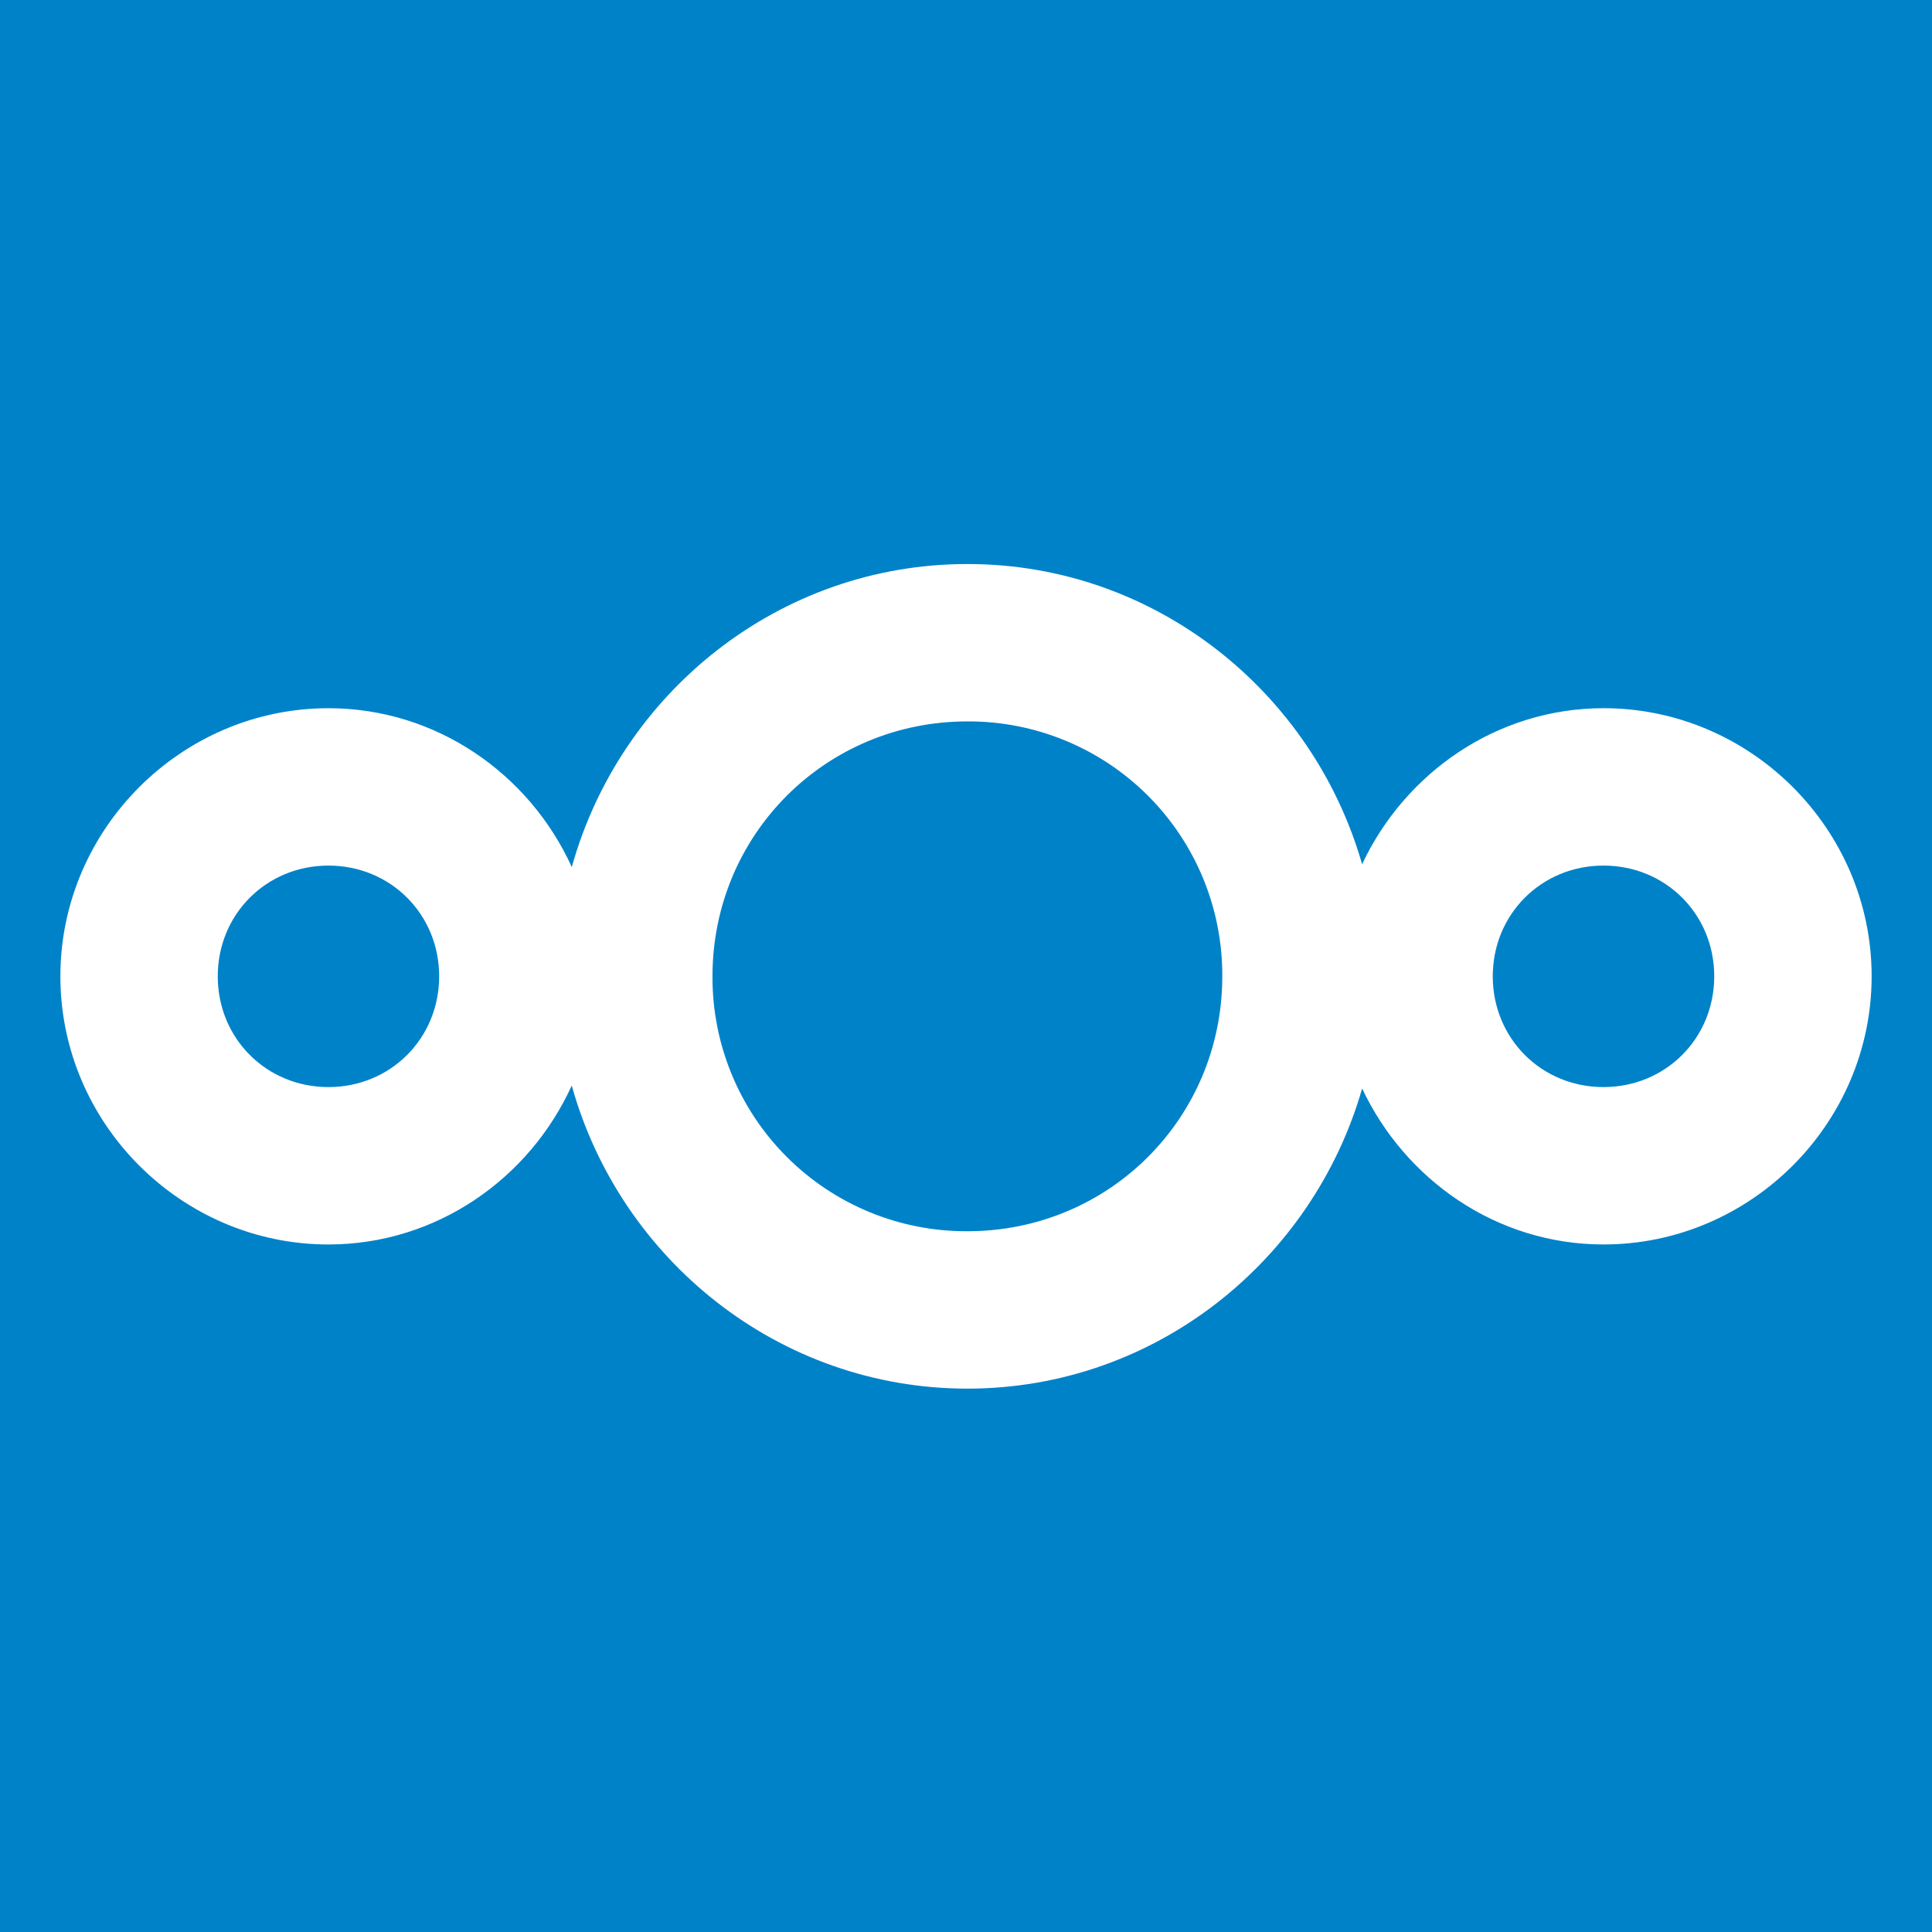
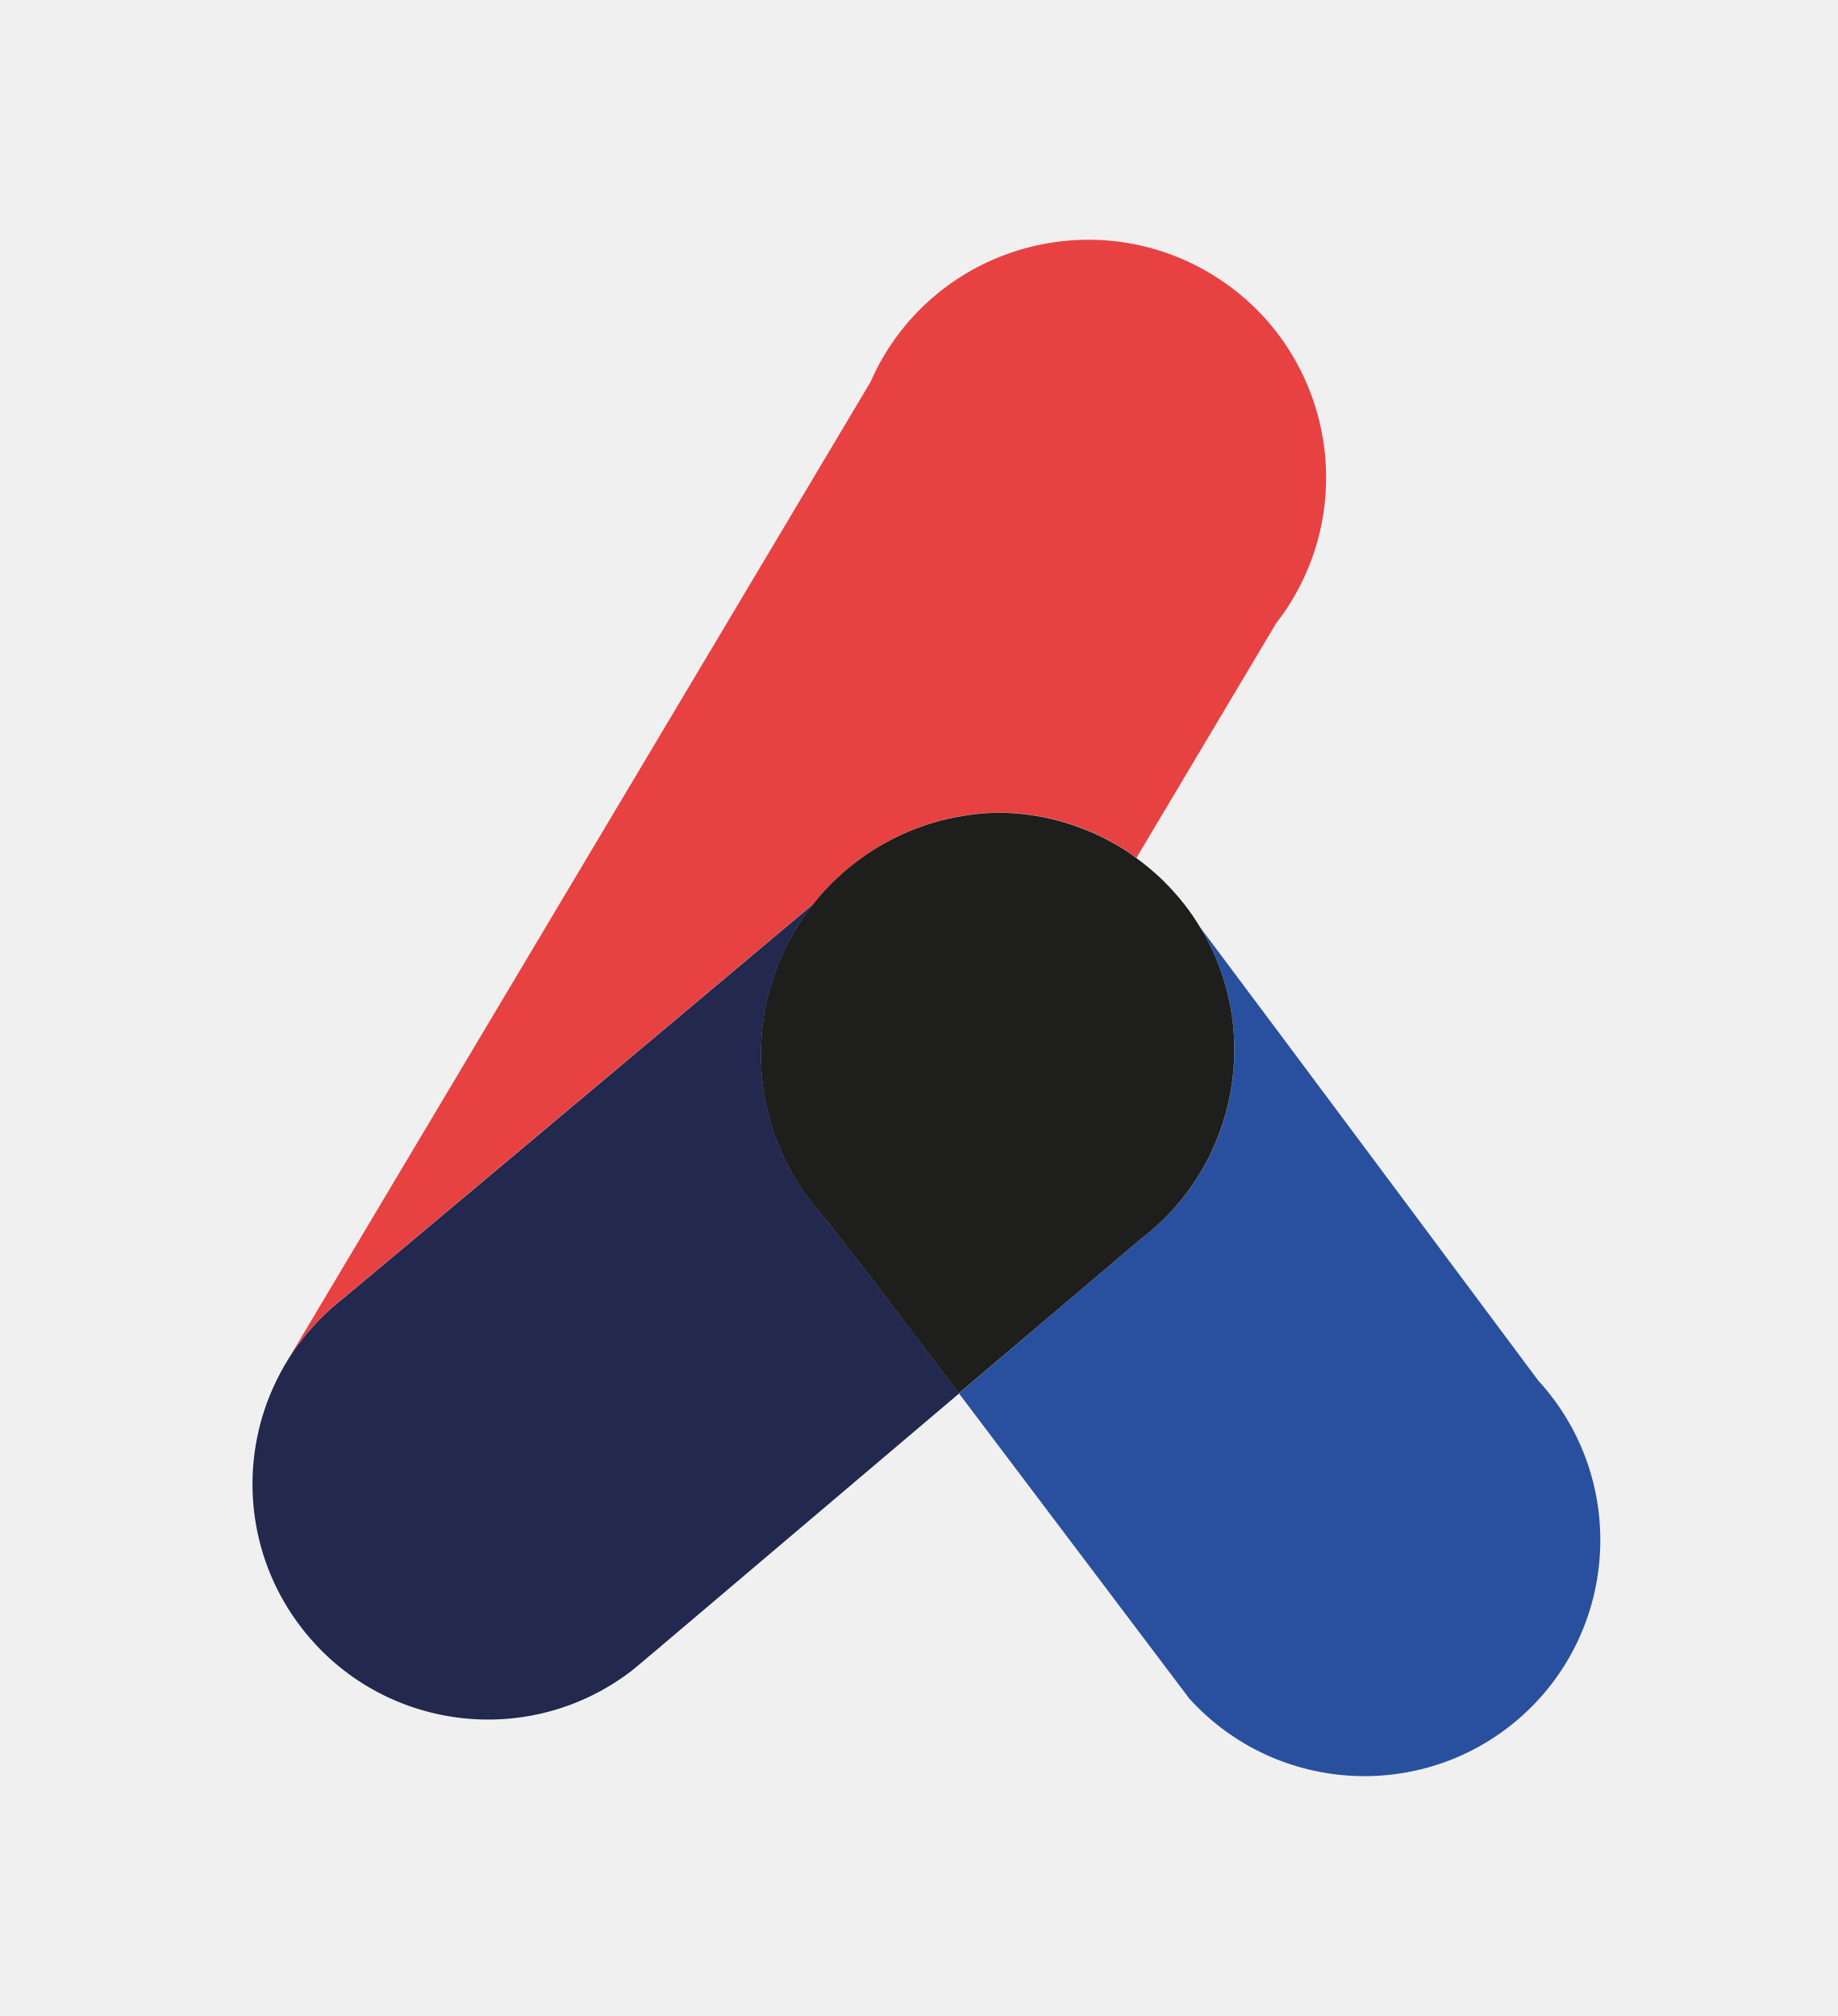
- <svg xmlns="http://www.w3.org/2000/svg" width="128" height="128" viewBox="0 0 128 128">
-   <rect width="128" height="128" fill="#0082c9" />
-   <path d="M64.09 37.368c-12.5 0-23 8.56-26.207 20.078-2.8-6.16-8.962-10.525-16.122-10.525C12.016 46.923 4 54.937 4 64.684c-.002 9.75 8.013 17.764 17.76 17.766 7.162-.002 13.32-4.37 16.12-10.53C41.086 83.438 51.588 92 64.092 92c12.434.002 22.88-8.467 26.153-19.886 2.845 6.046 8.913 10.334 15.99 10.335 9.75 0 17.767-8.016 17.766-17.767 0-9.75-8.015-17.764-17.764-17.762-7.078.002-13.15 4.29-15.994 10.336-3.274-11.42-13.717-19.89-26.15-19.888zm0 10.427a16.81 16.81 0 0 1 16.89 16.888c0 9.39-7.5 16.892-16.89 16.89a16.81 16.81 0 0 1-16.886-16.89c0-9.39 7.5-16.887 16.887-16.888zm-42.33 9.552c4.114 0 7.335 3.222 7.336 7.335 0 4.114-3.22 7.34-7.335 7.34-4.113 0-7.335-3.226-7.334-7.34 0-4.113 3.222-7.335 7.335-7.335zm84.475 0c4.114 0 7.338 3.22 7.338 7.335s-3.223 7.34-7.338 7.34c-4.114 0-7.336-3.226-7.335-7.34 0-4.113 3.222-7.335 7.335-7.335z" fill="#fff" style="block-progression:tb;isolation:auto;mix-blend-mode:normal;text-decoration-color:#000;text-decoration-line:none;text-decoration-style:solid;text-indent:0;text-transform:none" white-space="normal" />
+ <svg xmlns="http://www.w3.org/2000/svg" id="Calque_1" data-name="Calque 1" viewBox="0 0 104.23 114.36">
+   <defs>
+     <style>
+       .cls-1 {
+         fill: none;
+       }
+ 
+       .cls-2 {
+         fill: #22284e;
+       }
+ 
+       .cls-3 {
+         fill: #29509e;
+       }
+ 
+       .cls-4 {
+         fill: #1e1e1c;
+       }
+ 
+       .cls-5 {
+         fill: #e84142;
+       }
+     </style>
+   </defs>
+   <path class="cls-1" d="M18.06,74.91s.07-.07.1-.1c-.03.03-.07.07-.1.1Z" />
+   <path class="cls-1" d="M17.48,75.55s-.06.07-.08.1c.03-.03.05-.07.08-.1Z" />
+   <path class="cls-1" d="M18.85,74.15c-.06.05-.11.1-.17.15.06-.05.11-.1.17-.15Z" />
+   <path class="cls-1" d="M16.92,76.25s-.05.07-.08.1c.03-.04.05-.07.08-.1Z" />
+   <path class="cls-2" d="M17.4,75.65c-.16.2-.32.4-.47.6.15-.2.31-.41.47-.6Z" />
+   <path class="cls-2" d="M19.52,73.6c-.23.18-.45.37-.67.56.22-.19.44-.38.67-.56Z" />
+   <path class="cls-2" d="M17.48,75.55c.19-.22.38-.43.58-.64-.2.21-.39.42-.58.64Z" />
+   <path class="cls-2" d="M18.68,74.31c-.18.16-.35.33-.52.5.17-.17.34-.34.52-.5Z" />
+   <path class="cls-3" d="M87.31,78.39l-.02-.02s0,0,0,0c0,0-14.83-19.92-19.22-25.77,3.5,5.78,2.19,13.38-3.28,17.62h0s-.03.02-.03.02h0s-.03.03-.09.07c-.64.54-5.06,4.3-10.28,8.73,5.88,7.79,13.08,17.33,13.08,17.33h0s.02.02.02.02h0c4.98,5.45,13.43,5.85,18.9.89,5.46-4.97,5.87-13.42.92-18.9Z" />
+   <path class="cls-5" d="M17.4,75.65s.05-.07.08-.1c.19-.22.38-.43.58-.64.03-.03.07-.07.1-.1.17-.17.34-.34.52-.5.06-.05.11-.1.17-.15.22-.19.44-.38.67-.56.36-.28,19.83-16.63,26.61-22.32.46-.57.96-1.12,1.52-1.63,1.29-1.17,2.74-2.05,4.27-2.64,1.53-.59,3.14-.9,4.76-.92,1.36.01,2.71.23,4.01.65,1.3.42,2.53,1.03,3.67,1.84.03.02.07.05.1.08l7.92-13.3c.33-.43.65-.88.93-1.36,3.82-6.41,1.72-14.69-4.68-18.5-6.4-3.81-14.69-1.71-18.5,4.69-.29.48-.53.97-.75,1.47l-33.19,55.71s0,0,0,0l-.02.03h0c-.04.06-.06.12-.1.18.24-.42.5-.82.78-1.22.03-.04.05-.07.08-.1.15-.2.31-.41.47-.6Z" />
+   <path class="cls-4" d="M60.68,46.75c-1.3-.42-2.65-.64-4.01-.65-1.61.02-3.23.33-4.76.92-1.53.59-2.98,1.47-4.27,2.64-.56.51-1.06,1.05-1.52,1.63-4.11,5.17-3.99,12.7.6,17.75.03.03.34.43.75.96.17.21.35.45.54.69.09.12.19.24.28.36.38.49.76.97,1.04,1.34.28.36.47.6.47.6.03.04.05.07.08.11,1.14,1.5,2.53,3.34,4.01,5.3.17.22.33.44.49.64,0,0,0,0,0,0,5.17-4.38,9.63-8.17,10.29-8.73.05-.04.09-.07.09-.07h0l.03-.02h0c5.46-4.24,6.78-11.85,3.28-17.62-.26-.43-.55-.86-.87-1.27-.2-.26-.41-.51-.63-.75-.43-.48-.89-.93-1.38-1.33-.24-.2-.49-.4-.74-.58-.03-.02-.07-.05-.1-.08-1.13-.81-2.37-1.42-3.67-1.84Z" />
+   <path class="cls-2" d="M54.39,79.04s0,0,0,0c-.15-.2-.32-.42-.49-.64-1.48-1.96-2.87-3.8-4.01-5.3-.03-.04-.05-.07-.08-.11,0,0-.19-.24-.47-.6-.28-.36-.66-.85-1.04-1.34-.09-.12-.19-.24-.28-.36-.19-.24-.37-.48-.54-.69-.42-.53-.73-.93-.75-.96-4.59-5.05-4.71-12.58-.6-17.75-6.77,5.69-26.25,22.04-26.61,22.32-.23.18-.45.37-.67.56-.06.05-.11.1-.17.15-.18.16-.35.33-.52.5-.03.03-.07.07-.1.1-.2.21-.39.42-.58.64-.03.03-.06.07-.08.1-.16.2-.32.4-.47.6-.03.03-.05.07-.08.1-.34.47-.64.95-.91,1.45-.03.05-.05.1-.08.15-.27.52-.51,1.05-.71,1.59-1.54,4.17-.96,9.02,1.96,12.8,4.51,5.84,12.9,6.92,18.75,2.4.06-.04.57-.48,1.43-1.2,1.72-1.46,10.03-8.5,17.07-14.47,0,0,0,0,0,0,.01-.01.03-.02.04-.03,0,0,0,0,0,0Z" />
</svg>
